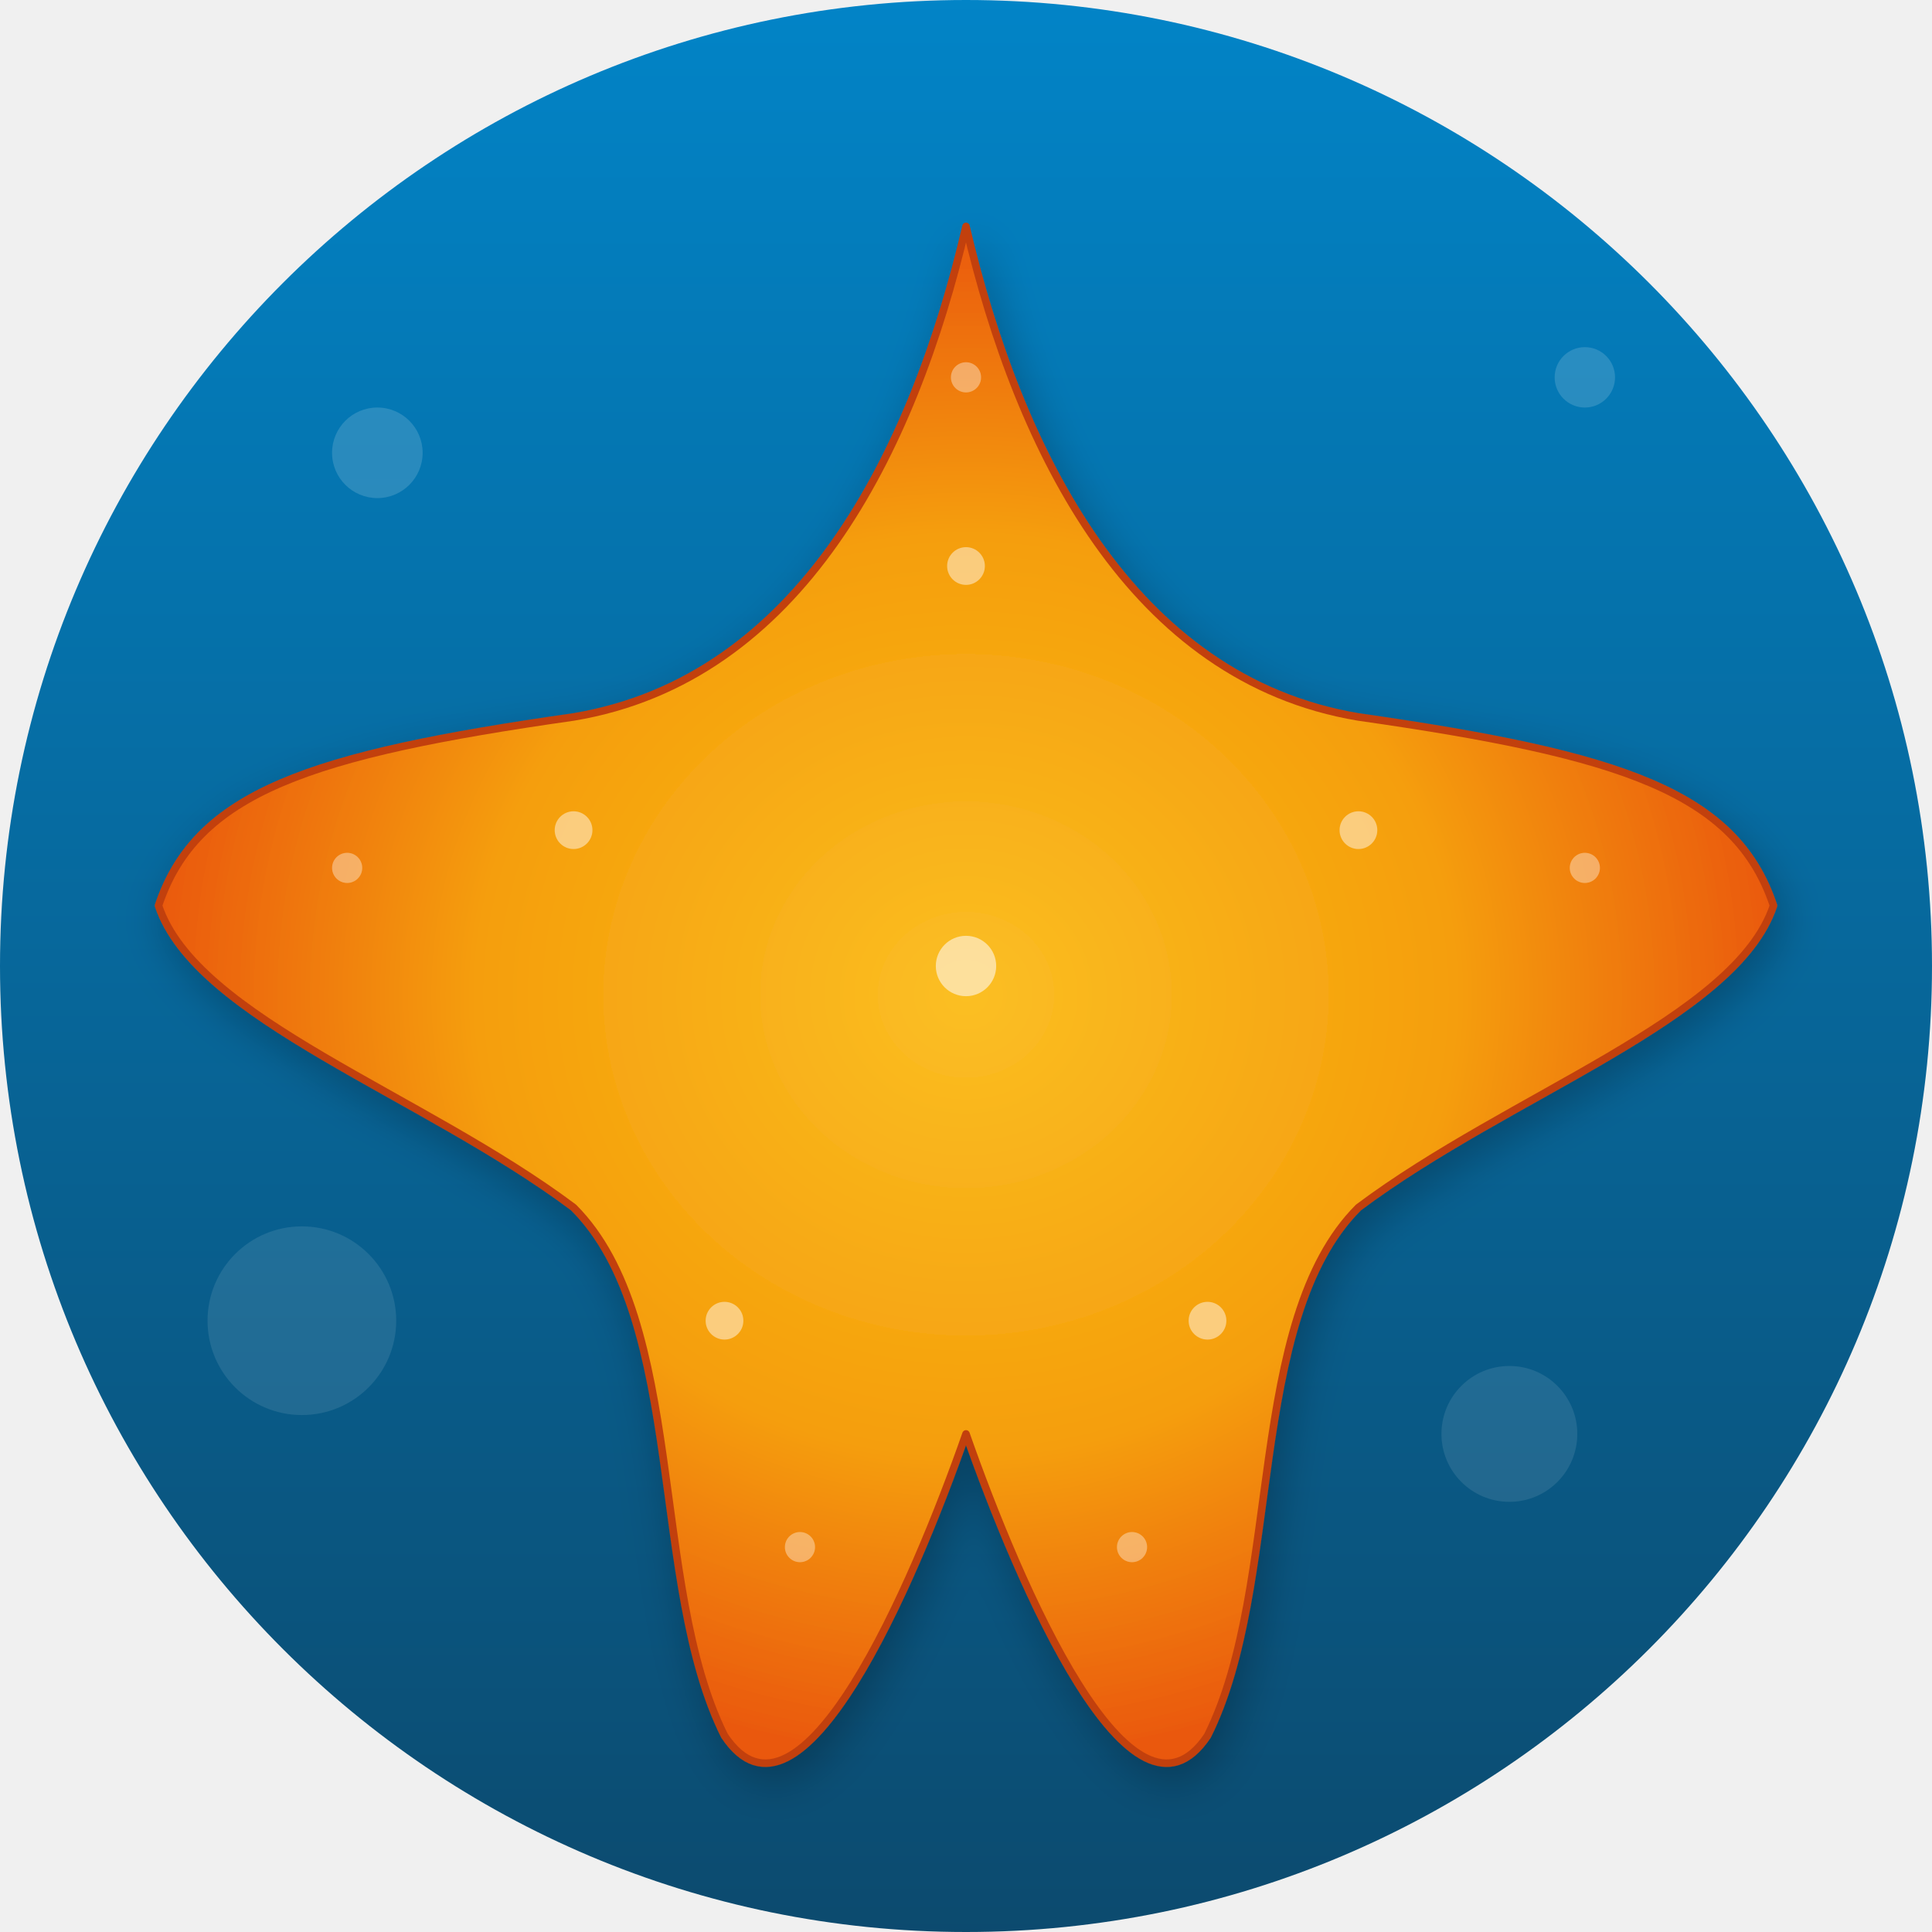
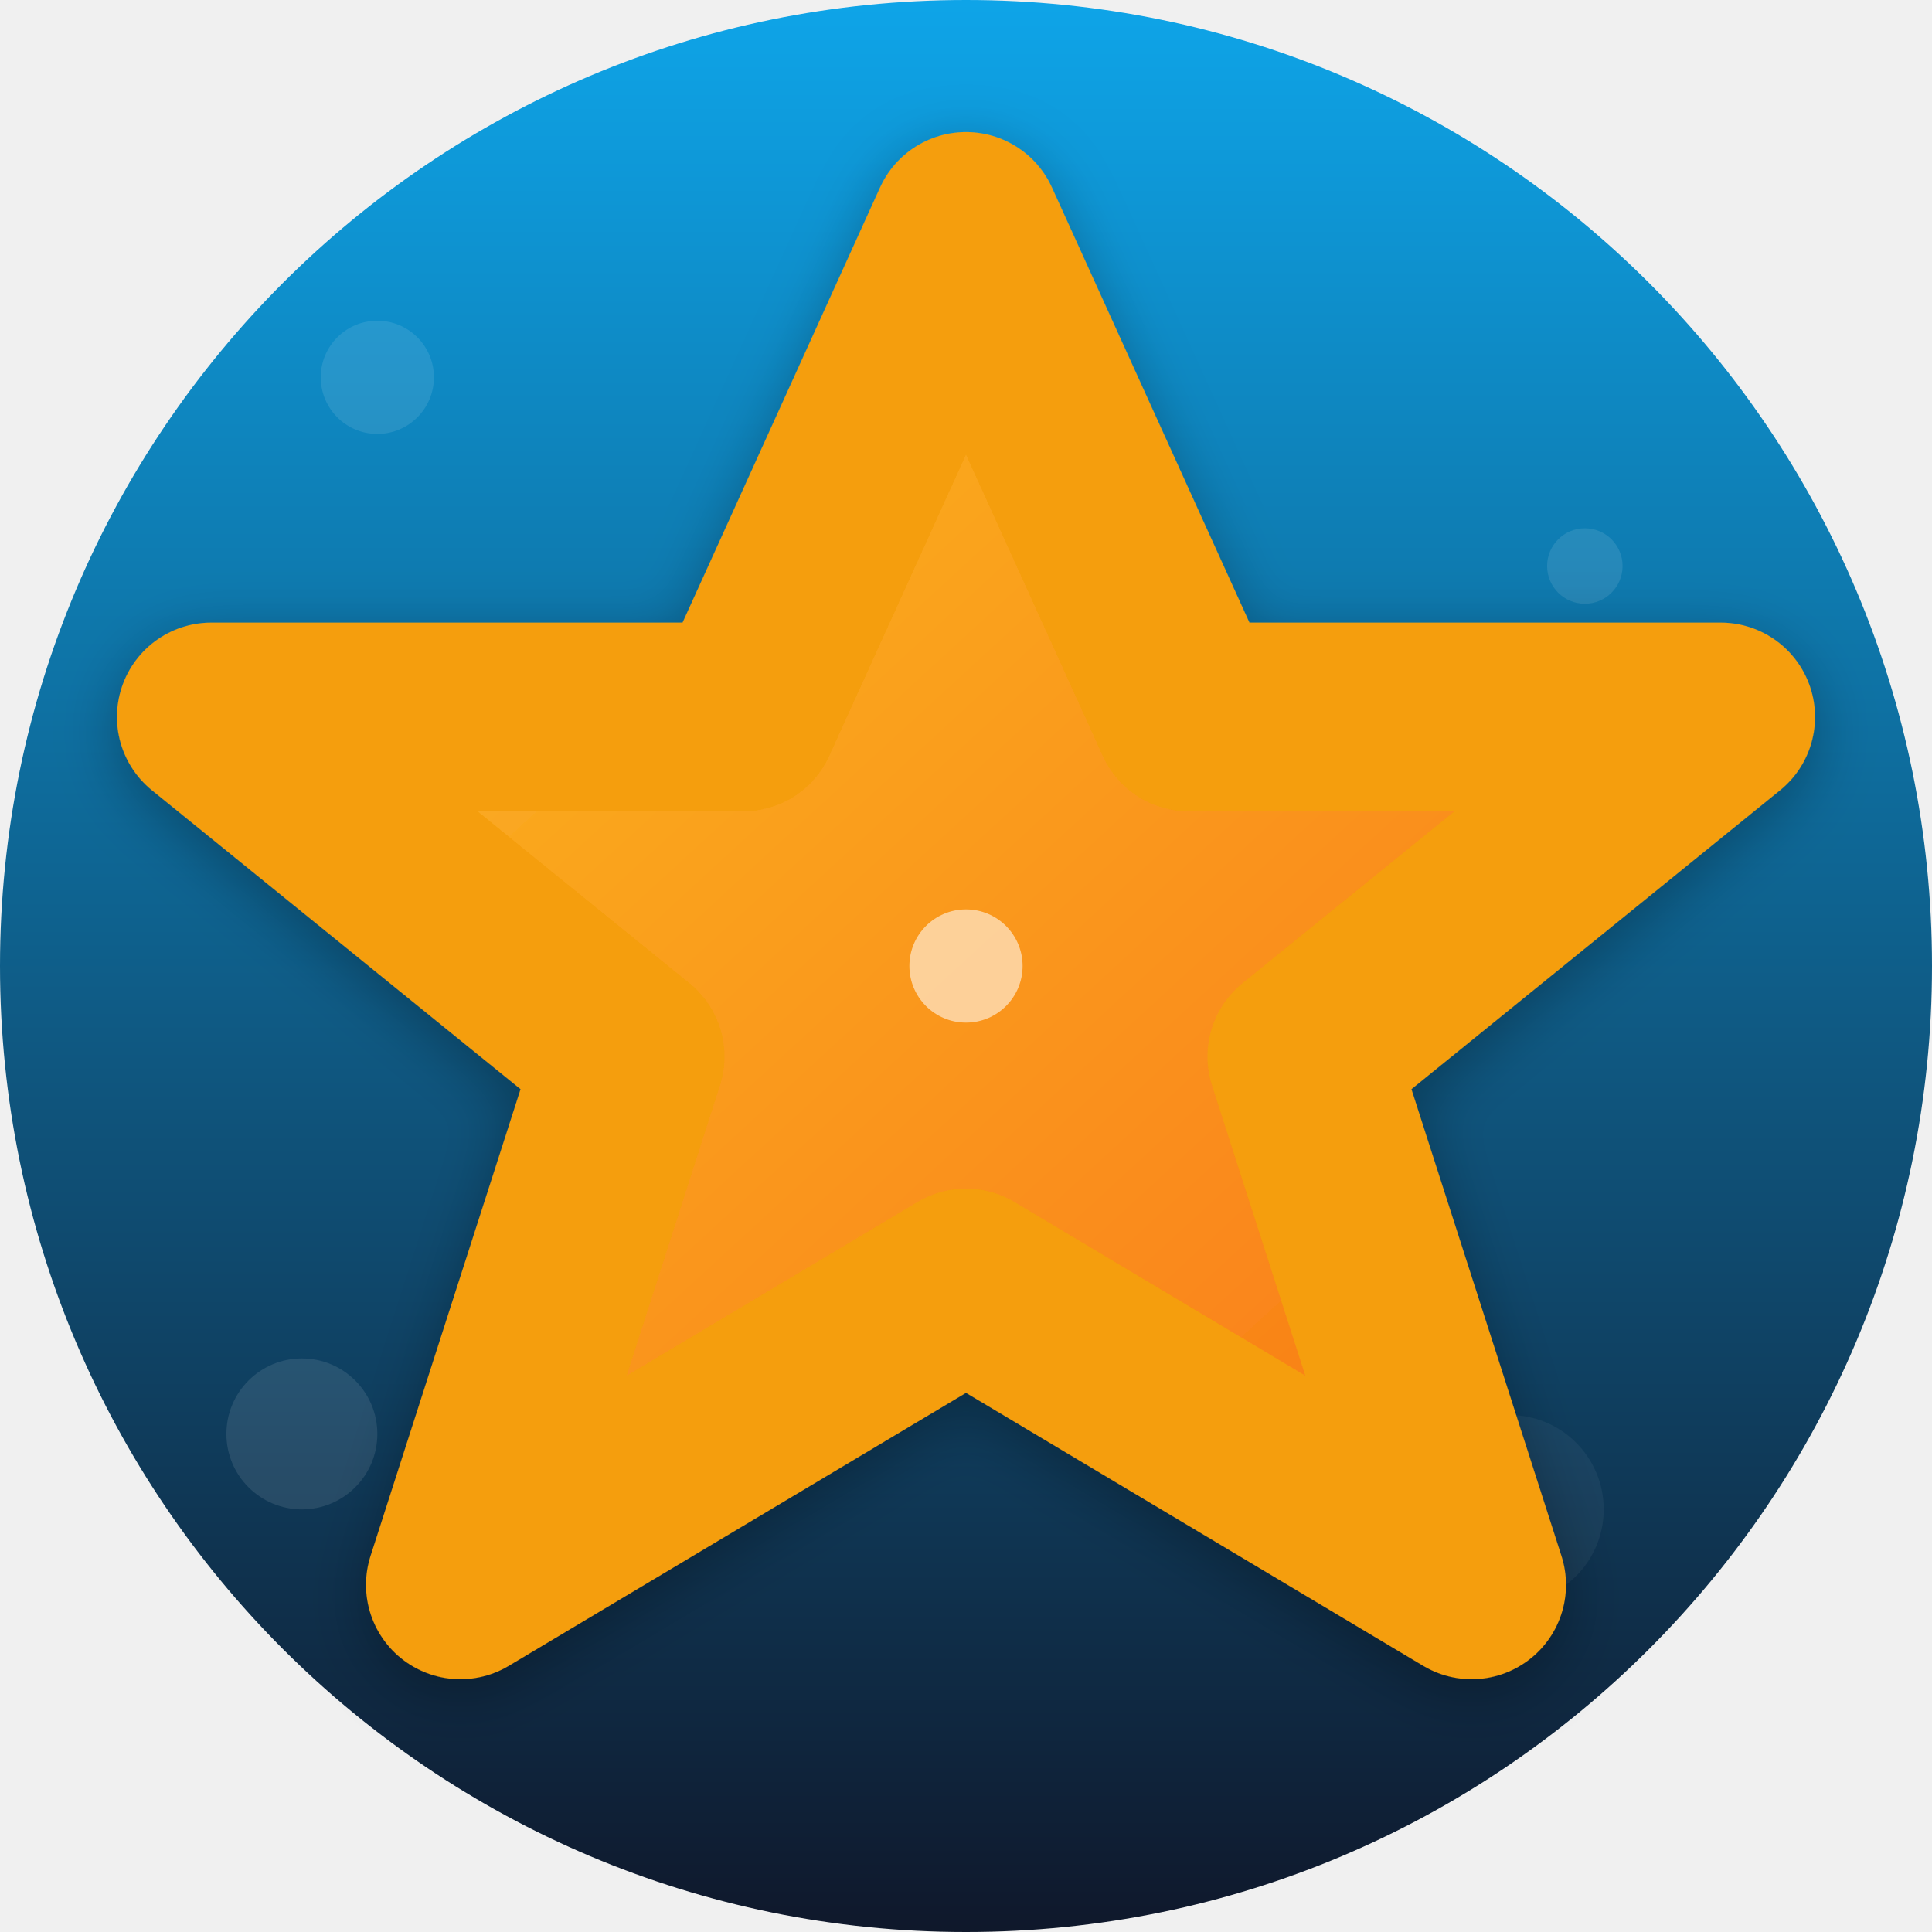
<svg xmlns="http://www.w3.org/2000/svg" viewBox="0 0 512 512" width="512" height="512">
  <defs>
-     <linearGradient id="oceanGrad" x1="0%" y1="0%" x2="0%" y2="100%">
-       <stop offset="0%" style="stop-color:#0284c7;stop-opacity:1" />
-       <stop offset="100%" style="stop-color:#0c4a6e;stop-opacity:1" />
+     <linearGradient id="ocean" x1="0%" y1="0%" x2="0%" y2="100%">
+       <stop offset="0%" style="stop-color:#0ea5e9;stop-opacity:1" />
+       <stop offset="100%" style="stop-color:#0f172a;stop-opacity:1" />
    </linearGradient>
-     <radialGradient id="starfishGrad" cx="50%" cy="50%" r="50%" fx="50%" fy="50%">
+     <linearGradient id="star" x1="0%" y1="0%" x2="100%" y2="100%">
      <stop offset="0%" style="stop-color:#fbbf24;stop-opacity:1" />
-       <stop offset="60%" style="stop-color:#f59e0b;stop-opacity:1" />
-       <stop offset="100%" style="stop-color:#ea580c;stop-opacity:1" />
-     </radialGradient>
-     <filter id="softShadow" x="-20%" y="-20%" width="140%" height="140%">
-       <feDropShadow dx="2" dy="4" stdDeviation="6" flood-color="#000" flood-opacity="0.25" />
+       <stop offset="100%" style="stop-color:#f97316;stop-opacity:1" />
+     </linearGradient>
+     <filter id="shadow" x="-20%" y="-20%" width="140%" height="140%">
+       <feDropShadow dx="0" dy="4" stdDeviation="8" flood-color="#000" flood-opacity="0.3" />
    </filter>
  </defs>
-   <circle cx="256" cy="256" r="256" fill="url(#oceanGrad)" />
-   <circle cx="100" cy="120" r="12" fill="white" opacity="0.15" />
-   <circle cx="400" cy="380" r="18" fill="white" opacity="0.1" />
-   <circle cx="420" cy="100" r="8" fill="white" opacity="0.15" />
-   <circle cx="80" cy="350" r="25" fill="white" opacity="0.1" />
-   <g filter="url(#softShadow)">
-     <path d="M256 60               C270 120, 300 180, 360 190               C430 200, 460 210, 470 240               C460 270, 400 290, 360 320               C330 350, 340 420, 320 460               C300 490, 270 420, 256 380               C242 420, 212 490, 192 460               C172 420, 182 350, 152 320               C112 290, 52 270, 42 240               C52 210, 82 200, 152 190               C212 180, 242 120, 256 60 Z" fill="url(#starfishGrad)" stroke="#c2410c" stroke-width="2" stroke-linejoin="round" />
-     <circle cx="256" cy="256" r="8" fill="#fff7ed" opacity="0.6" />
-     <circle cx="256" cy="150" r="5" fill="#fff7ed" opacity="0.5" />
-     <circle cx="256" cy="100" r="4" fill="#fff7ed" opacity="0.4" />
-     <circle cx="360" cy="220" r="5" fill="#fff7ed" opacity="0.5" />
-     <circle cx="420" cy="230" r="4" fill="#fff7ed" opacity="0.4" />
-     <circle cx="152" cy="220" r="5" fill="#fff7ed" opacity="0.5" />
-     <circle cx="92" cy="230" r="4" fill="#fff7ed" opacity="0.4" />
-     <circle cx="320" cy="350" r="5" fill="#fff7ed" opacity="0.5" />
-     <circle cx="300" cy="410" r="4" fill="#fff7ed" opacity="0.4" />
-     <circle cx="192" cy="350" r="5" fill="#fff7ed" opacity="0.5" />
-     <circle cx="212" cy="410" r="4" fill="#fff7ed" opacity="0.4" />
-   </g>
+   <circle cx="256" cy="256" r="256" fill="url(#ocean)" />
+   <circle cx="100" cy="100" r="15" fill="white" opacity="0.1" />
+   <circle cx="400" cy="400" r="25" fill="white" opacity="0.05" />
+   <circle cx="420" cy="150" r="10" fill="white" opacity="0.1" />
+   <circle cx="80" cy="380" r="20" fill="white" opacity="0.1" />
+   <polygon points="256,60 315,190 456,190 345,280 390,420 256,340 122,420 167,280 56,190 197,190" fill="url(#star)" stroke="#f59e0b" stroke-width="50" stroke-linejoin="round" filter="url(#shadow)" />
+   <circle cx="256" cy="256" r="15" fill="#fff7ed" opacity="0.6" />
</svg>
